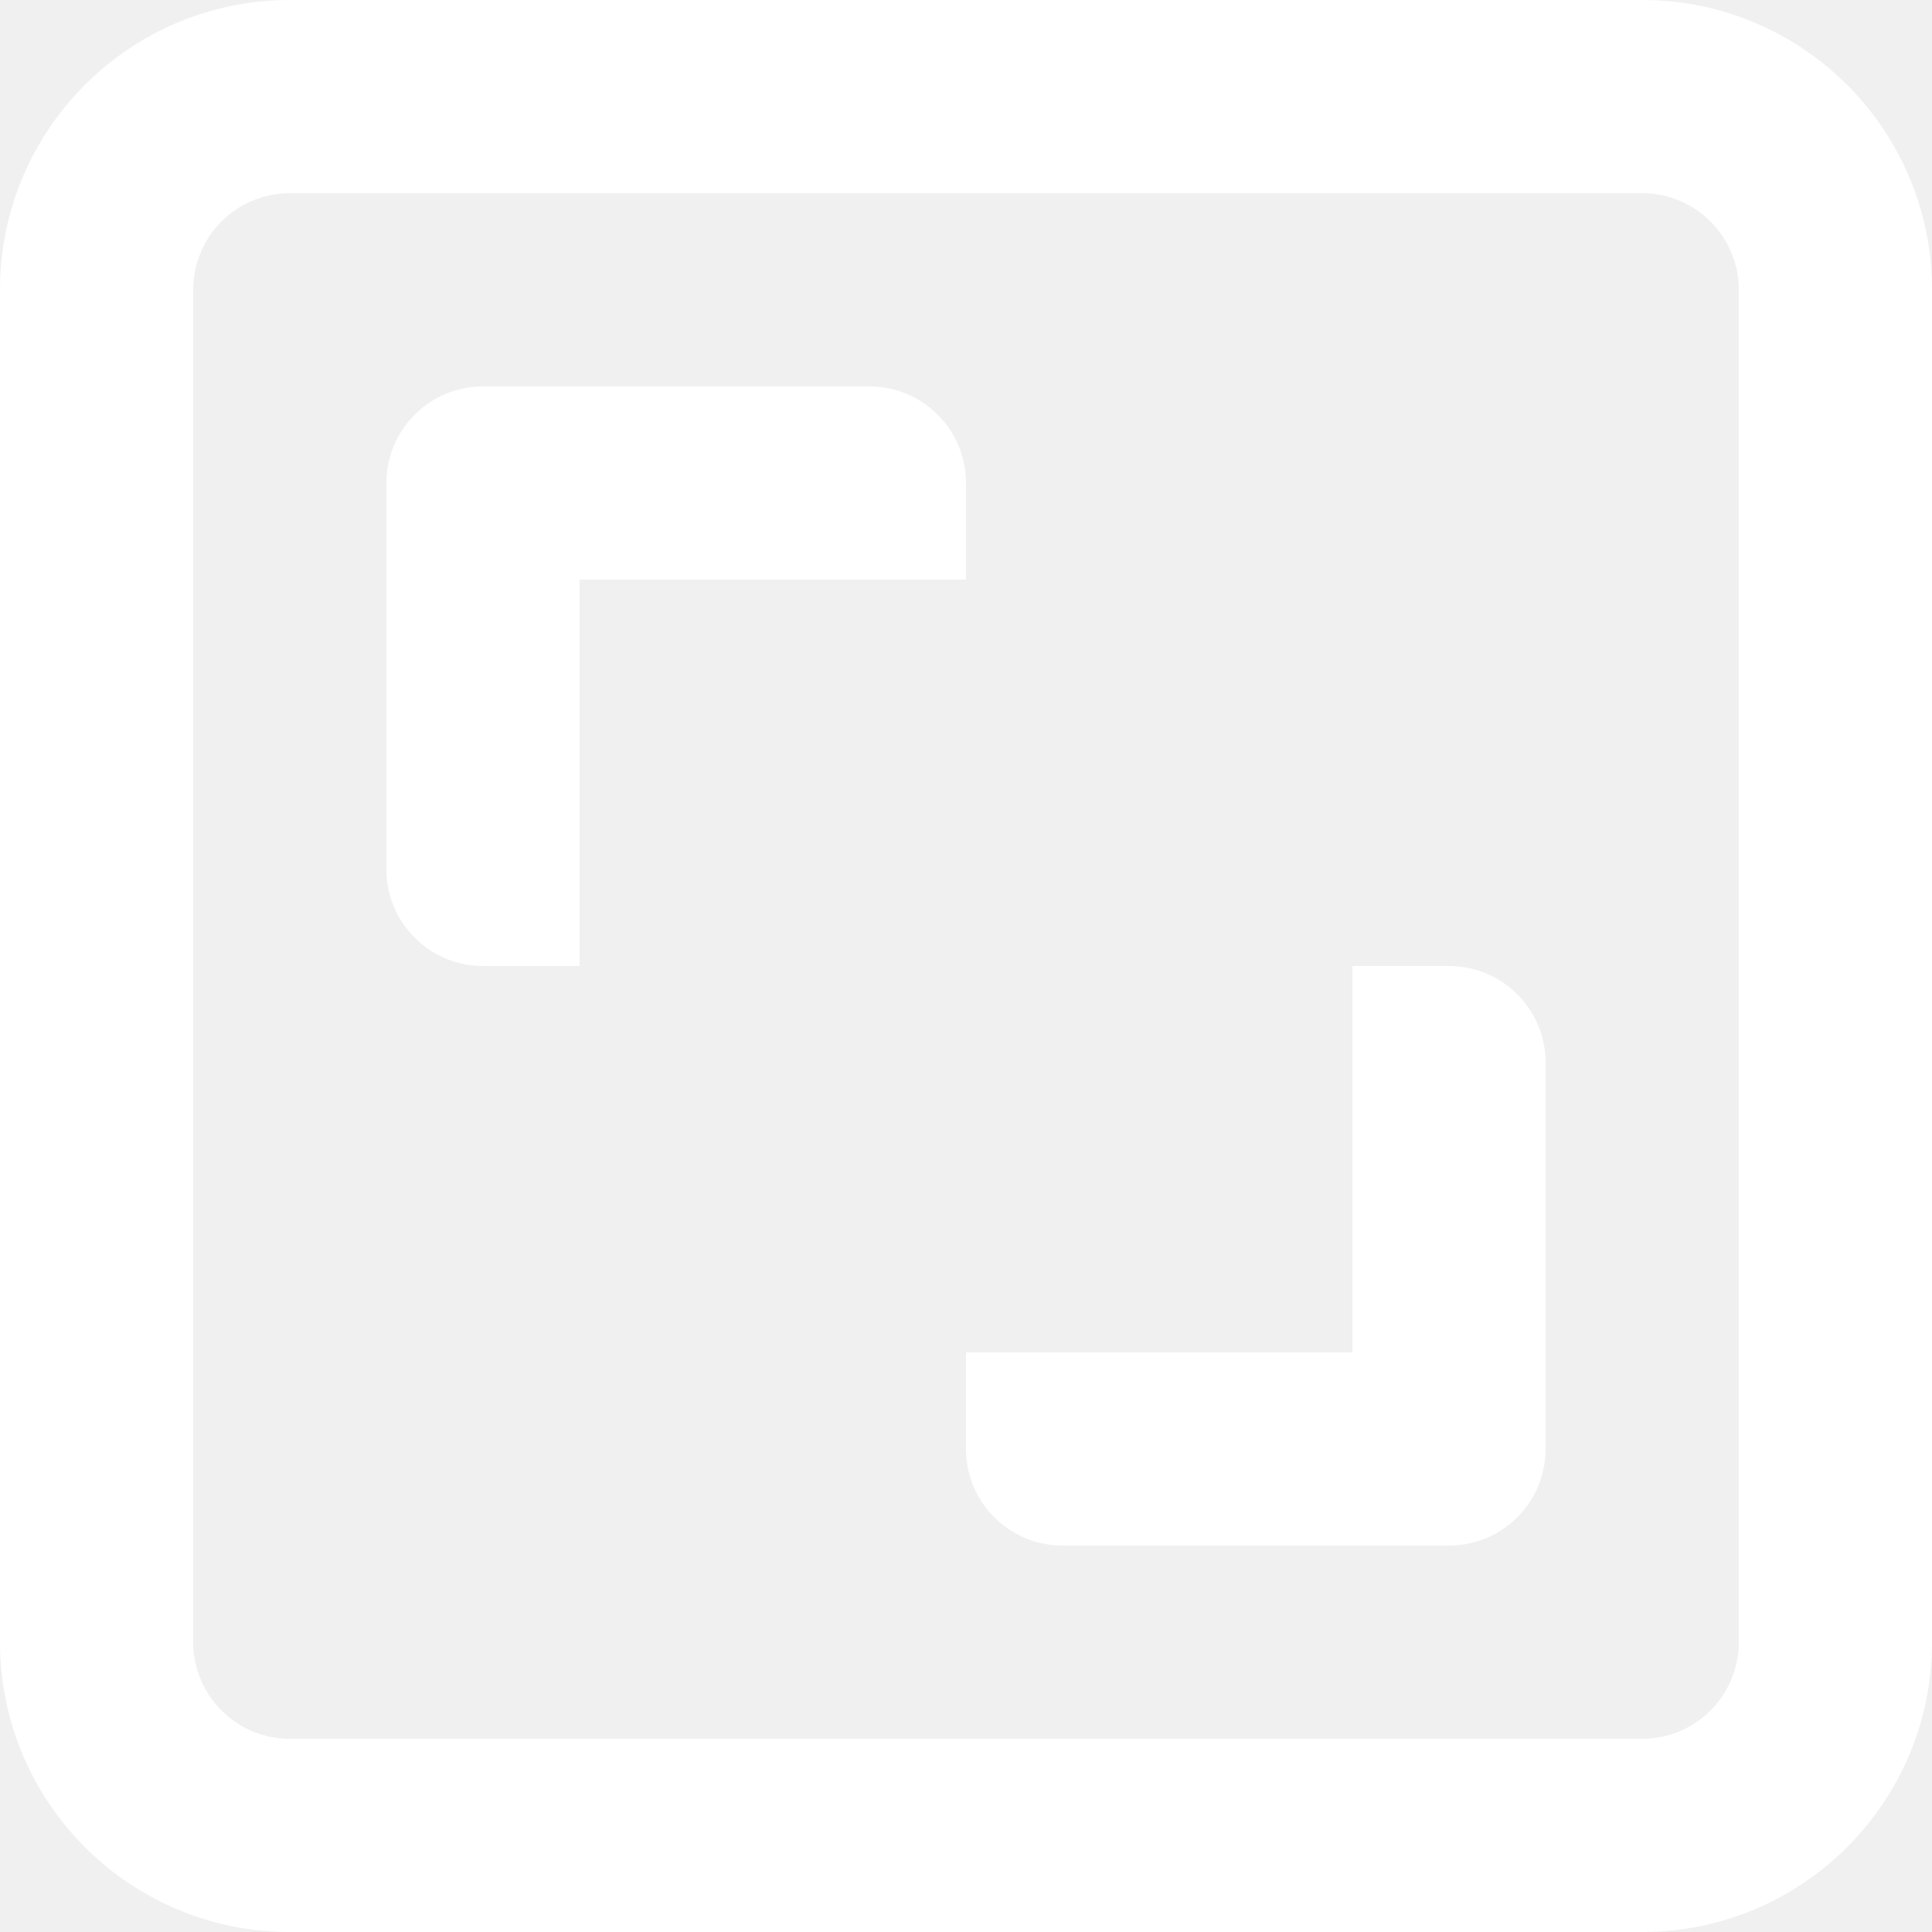
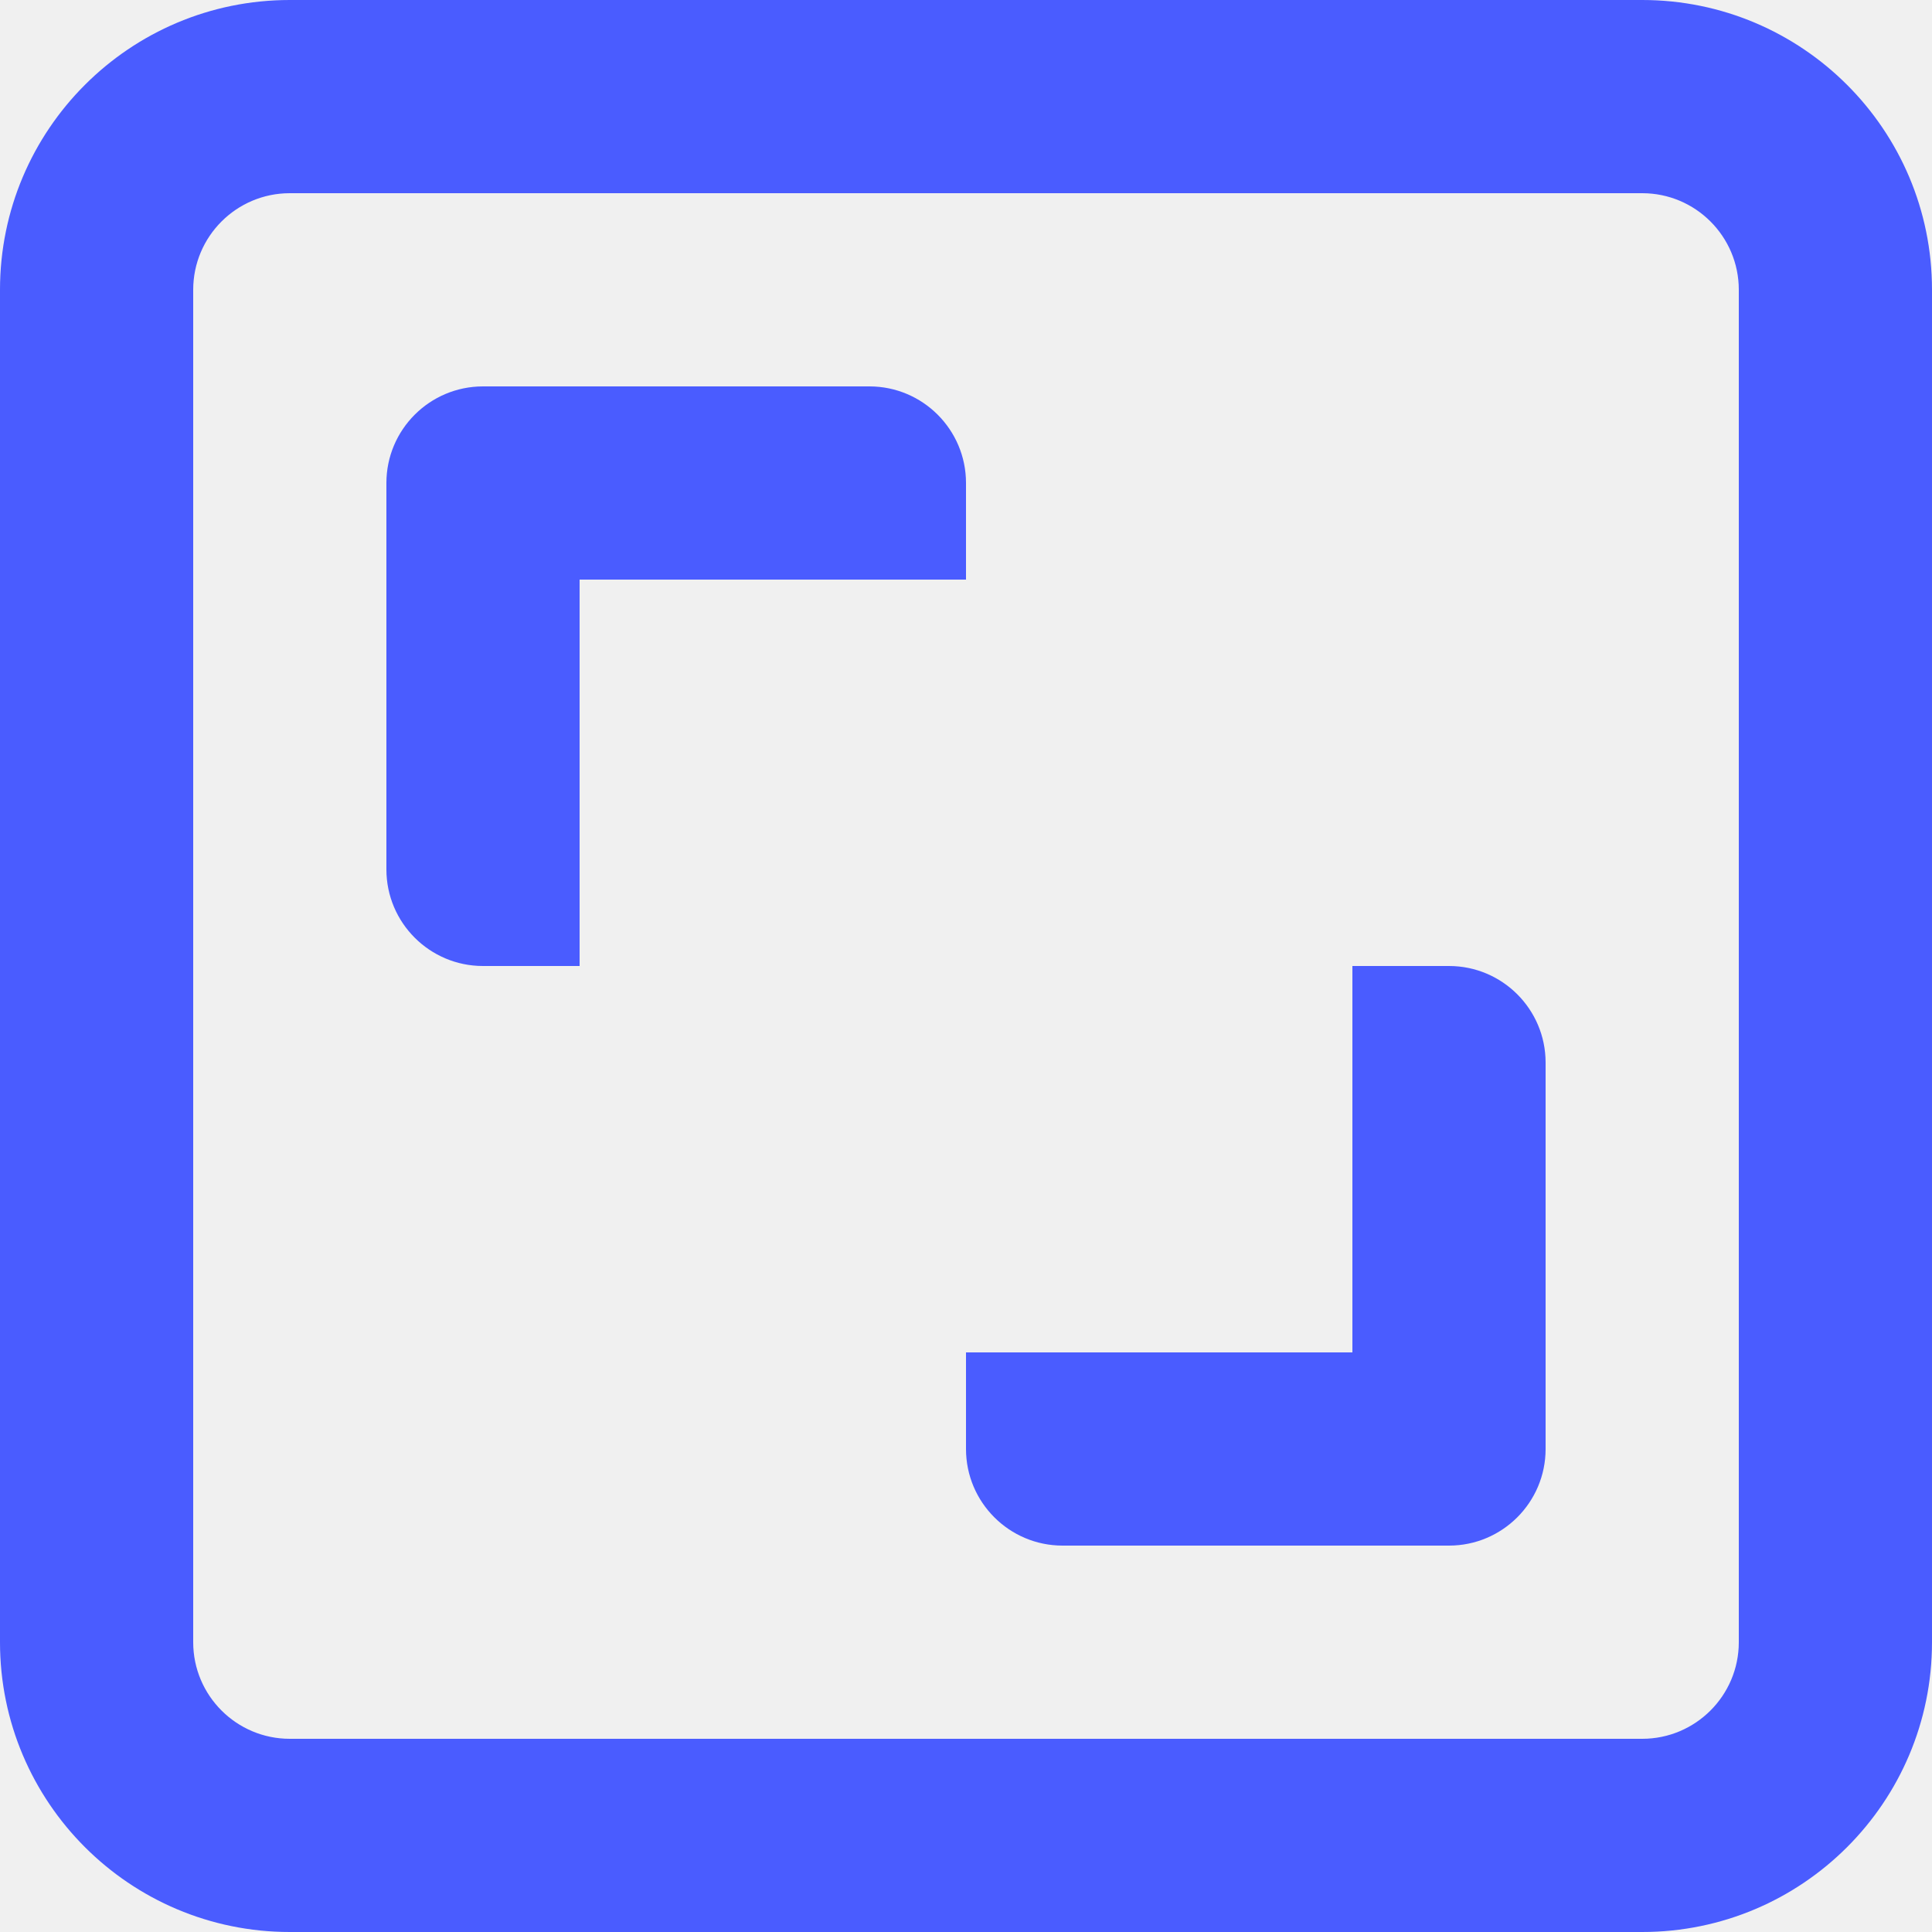
<svg xmlns="http://www.w3.org/2000/svg" width="30" height="30" viewBox="0 0 30 30" fill="none">
-   <path d="M15 22.5C15 23.328 15.672 24 16.5 24H22.5C23.328 24 24 23.328 24 22.5V16.5C24 15.672 23.328 15 22.5 15H21V21H15V22.5Z" fill="white" />
-   <path d="M13.5 6C14.328 6 15 6.672 15 7.5V9H9V15H7.5C6.672 15 6 14.328 6 13.5V7.5C6 6.672 6.672 6 7.5 6H13.5Z" fill="white" />
-   <path fill-rule="evenodd" clip-rule="evenodd" d="M4.5 0C2.015 0 0 2.015 0 4.5V25.5C0 27.985 2.015 30 4.5 30H25.5C27.985 30 30 27.985 30 25.5V4.5C30 2.015 27.985 0 25.5 0H4.5ZM25.5 3H4.5C3.672 3 3 3.672 3 4.5V25.5C3 26.328 3.672 27 4.5 27H25.5C26.328 27 27 26.328 27 25.5V4.5C27 3.672 26.328 3 25.5 3Z" fill="white" />
+   <path d="M15 22.5C15 23.328 15.672 24 16.5 24H22.5C23.328 24 24 23.328 24 22.5V16.5C24 15.672 23.328 15 22.5 15H21V21H15V22.5Z" fill="#4A5CFF" />
+   <path d="M13.5 6C14.328 6 15 6.672 15 7.5V9H9V15H7.5C6.672 15 6 14.328 6 13.5V7.5C6 6.672 6.672 6 7.5 6H13.5Z" fill="#4A5CFF" />
+   <path fill-rule="evenodd" clip-rule="evenodd" d="M4.5 0C2.015 0 0 2.015 0 4.5V25.5C0 27.985 2.015 30 4.5 30H25.5C27.985 30 30 27.985 30 25.5V4.5C30 2.015 27.985 0 25.5 0H4.5ZM25.5 3H4.5C3.672 3 3 3.672 3 4.5V25.5C3 26.328 3.672 27 4.5 27H25.5C26.328 27 27 26.328 27 25.5V4.5C27 3.672 26.328 3 25.5 3Z" fill="#4A5CFF" />
</svg>
